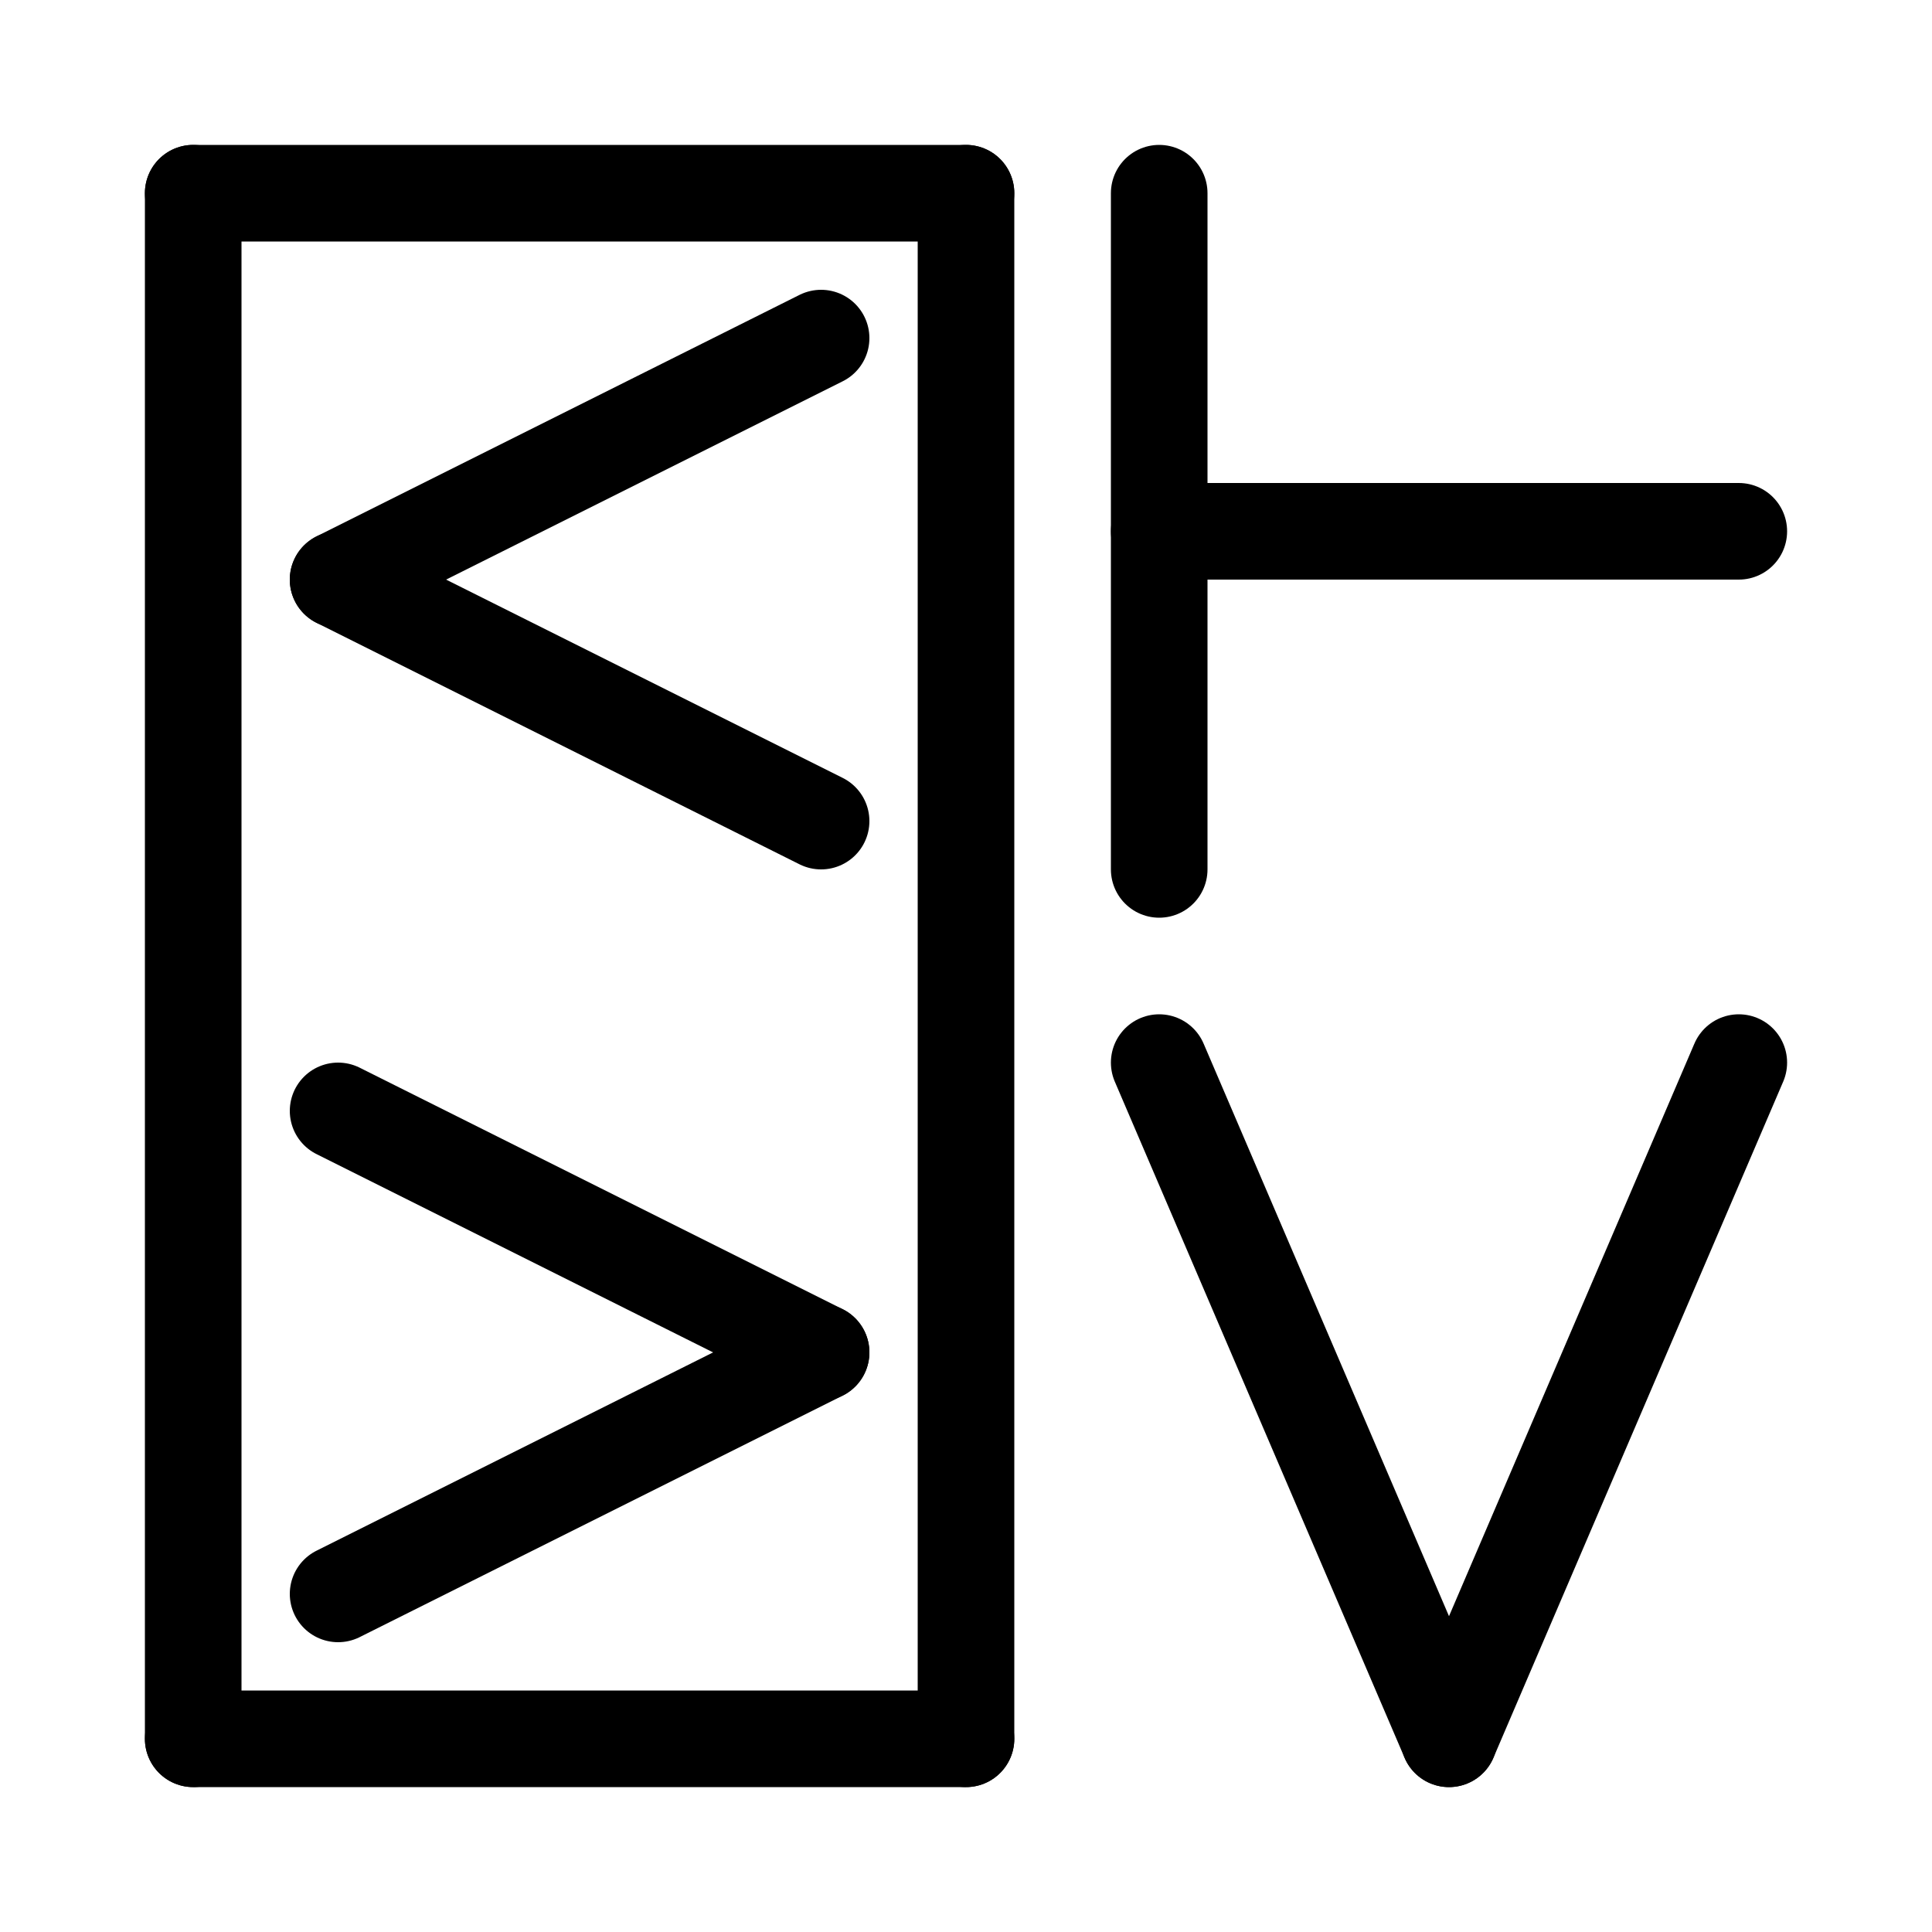
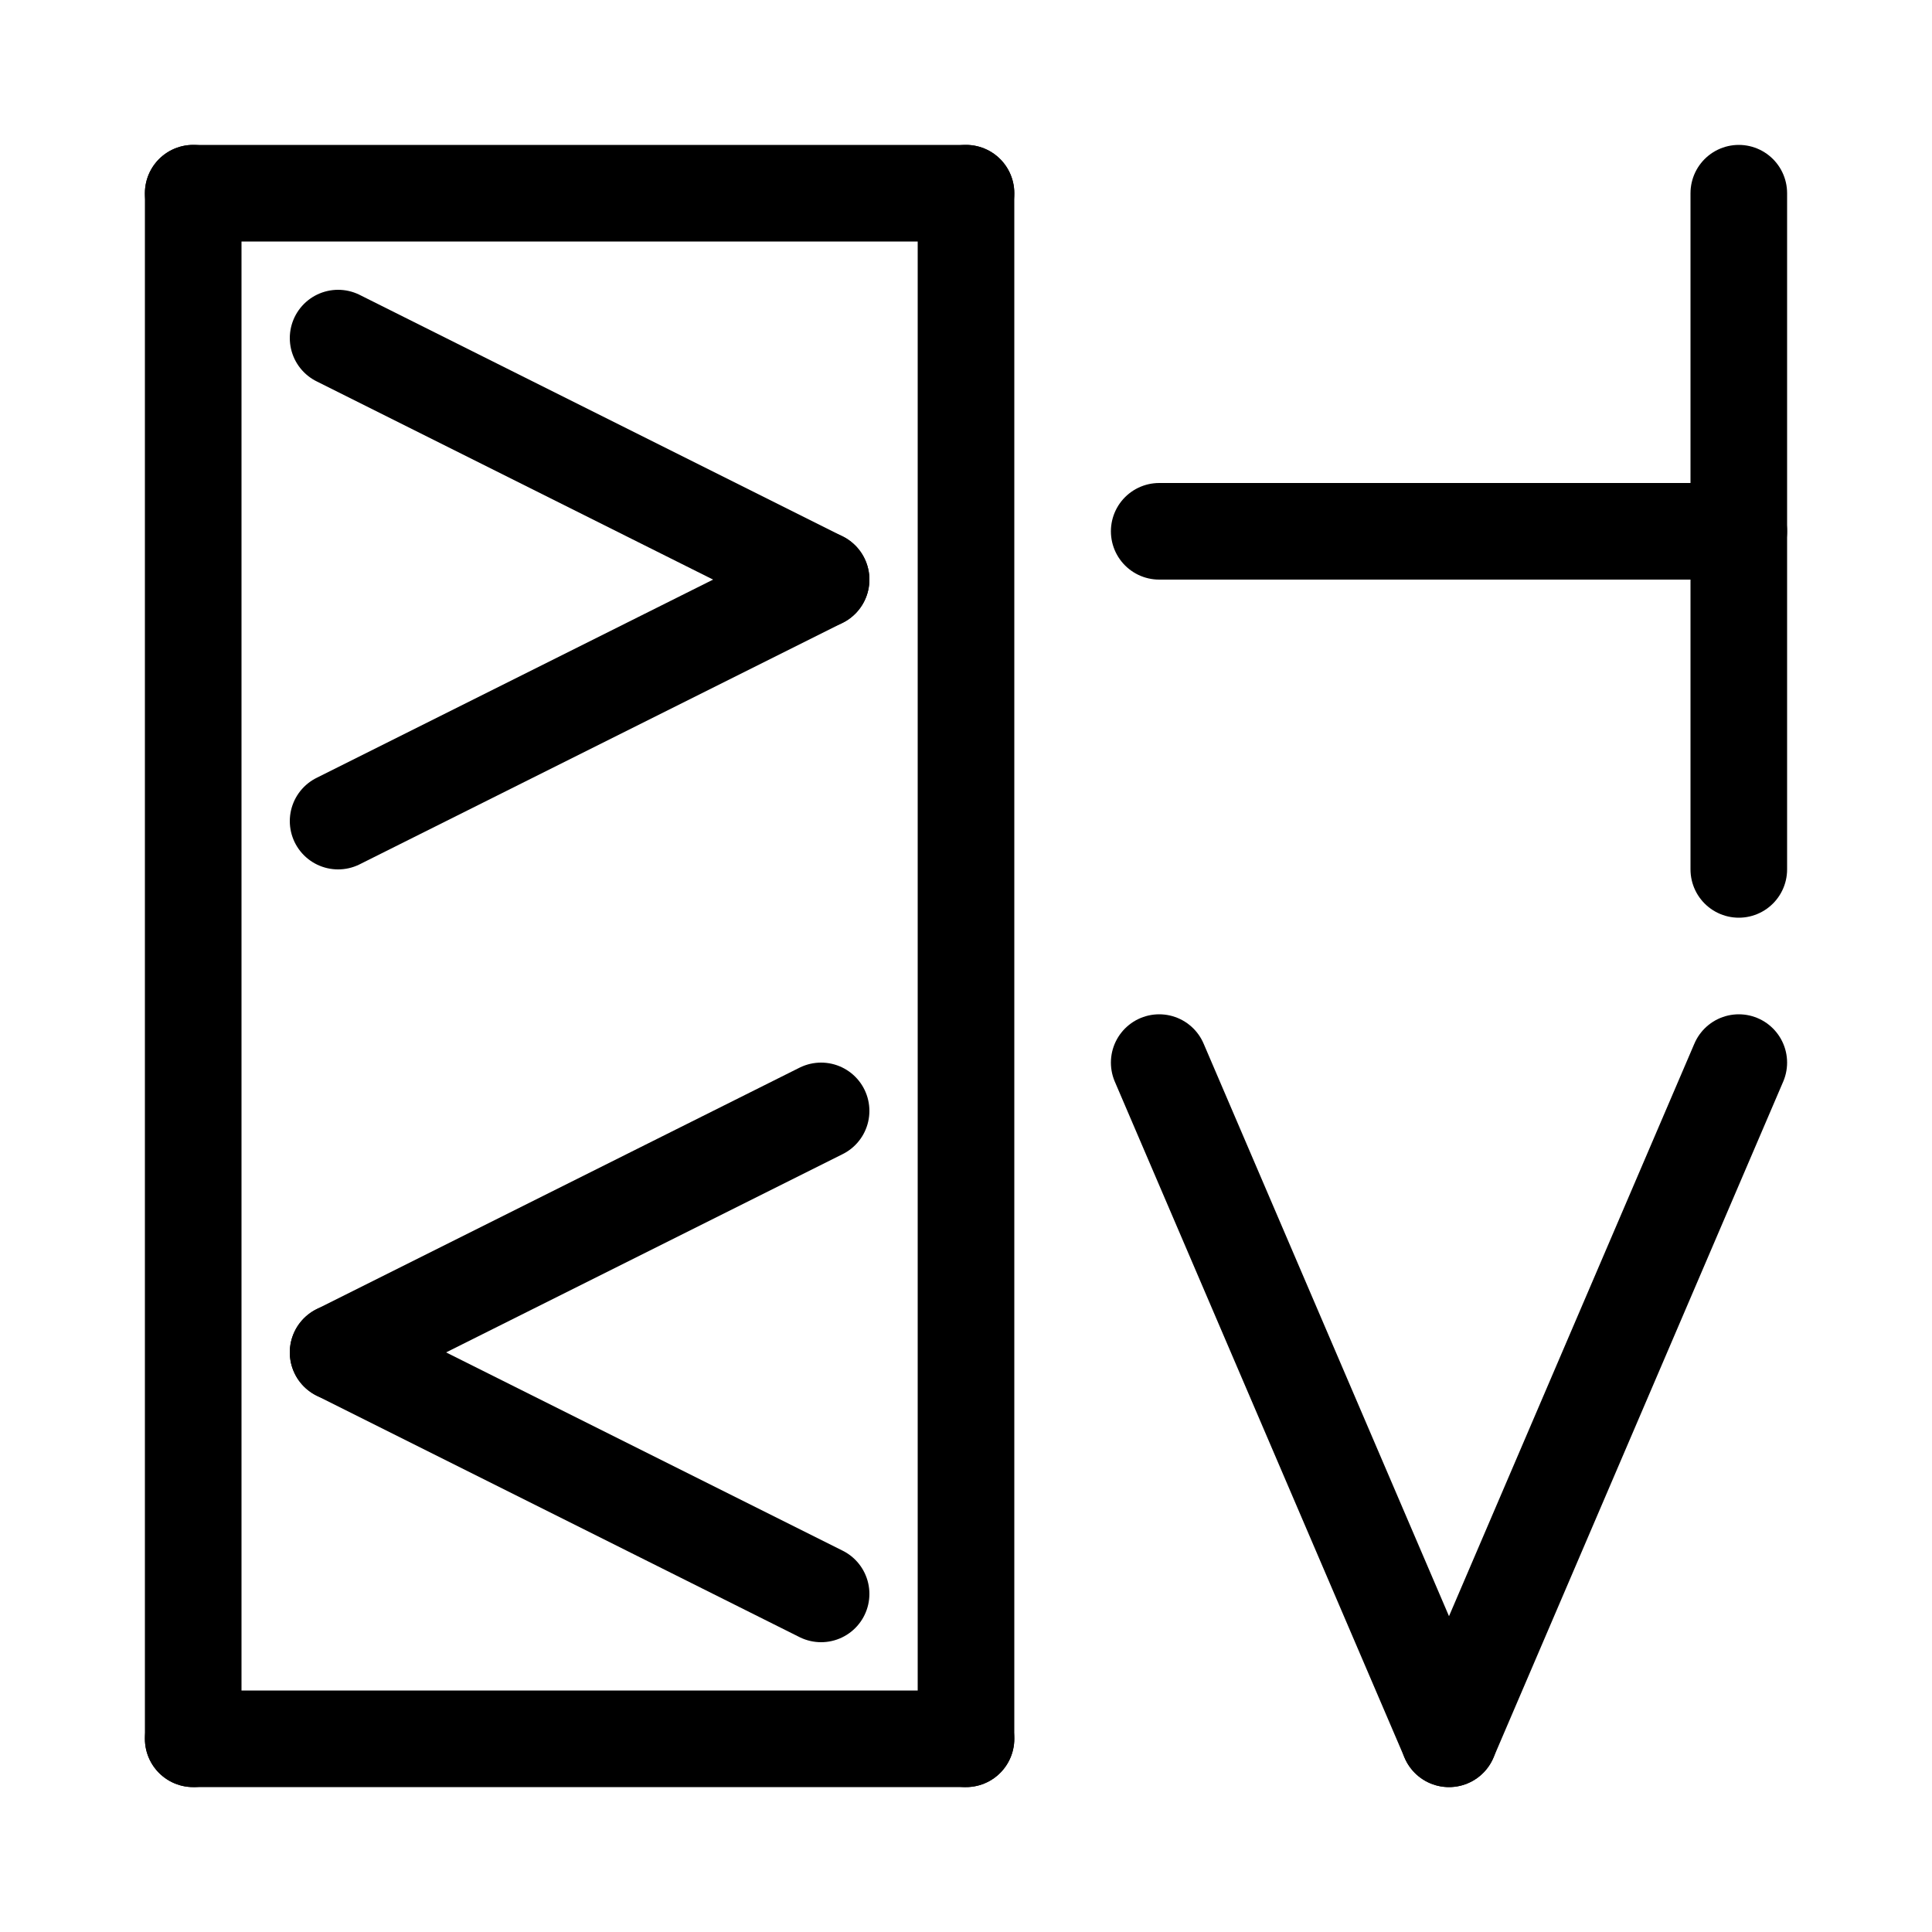
<svg xmlns="http://www.w3.org/2000/svg" width="40" height="40">
  <rect width="100%" height="100%" fill="white" />
  <g stroke="black" stroke-width="2" stroke-linecap="round">
    <g transform="" transform-origin="12 20">
      <line x1="4" y1="4" x2="20" y2="4" />
      <line x1="4" y1="36" x2="20" y2="36" />
      <line x1="4" y1="4" x2="4" y2="36" />
      <line x1="20" y1="4" x2="20" y2="36" />
    </g>
    <g transform="" transform-origin="12 12">
-       <line x1="17" y1="7" x2="7" y2="12" />
-       <line x1="7" y1="12" x2="17" y2="17" />
+       <line x1="7" y1="7" x2="17" y2="12" />
+       <line x1="17" y1="12" x2="7" y2="17" />
    </g>
    <g transform="" transform-origin="12 28">
-       <line x1="7" y1="23" x2="17" y2="28" />
-       <line x1="17" y1="28" x2="7" y2="33" />
+       <line x1="17" y1="23" x2="7" y2="28" />
+       <line x1="7" y1="28" x2="17" y2="33" />
    </g>
    <g transform="" transform-origin="30 11">
      <line x1="24" y1="11" x2="36" y2="11" />
-       <line x1="24" y1="4" x2="24" y2="18" />
+       <line x1="36" y1="4" x2="36" y2="18" />
    </g>
    <g transform="" transform-origin="30 29">
      <line x1="24" y1="22" x2="30" y2="36" />
      <line x1="36" y1="22" x2="30" y2="36" />
    </g>
  </g>
</svg>
